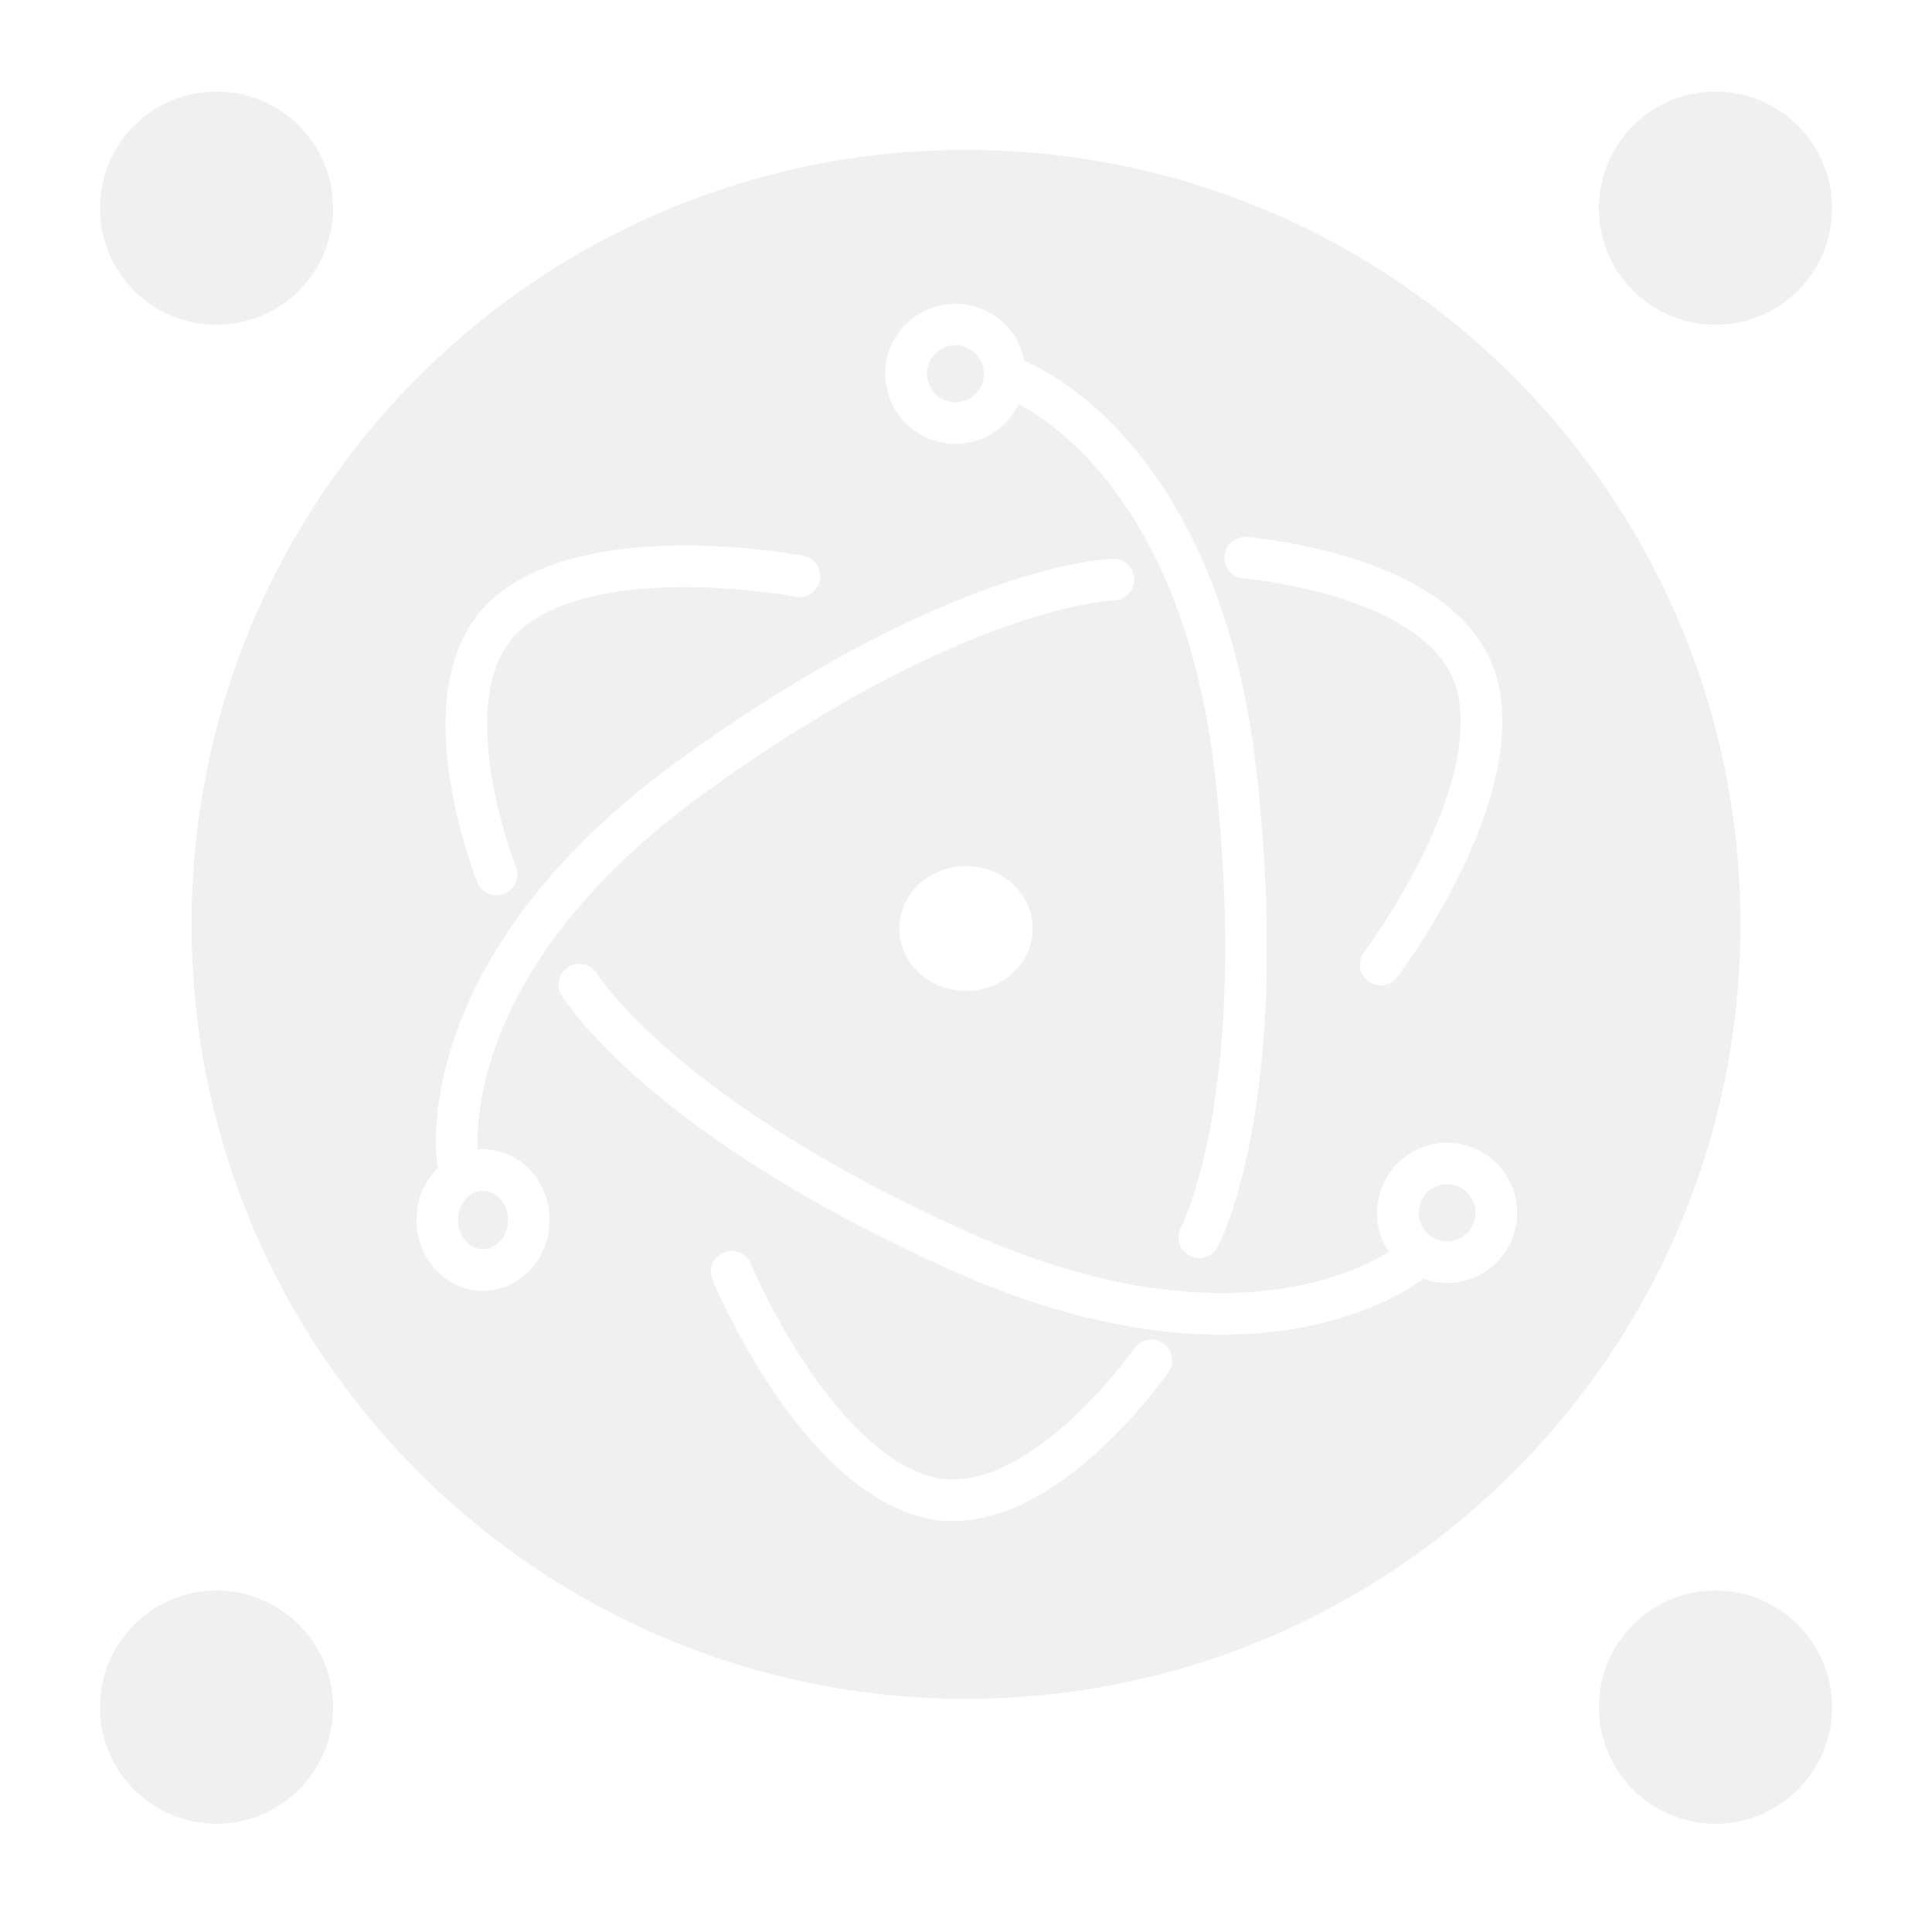
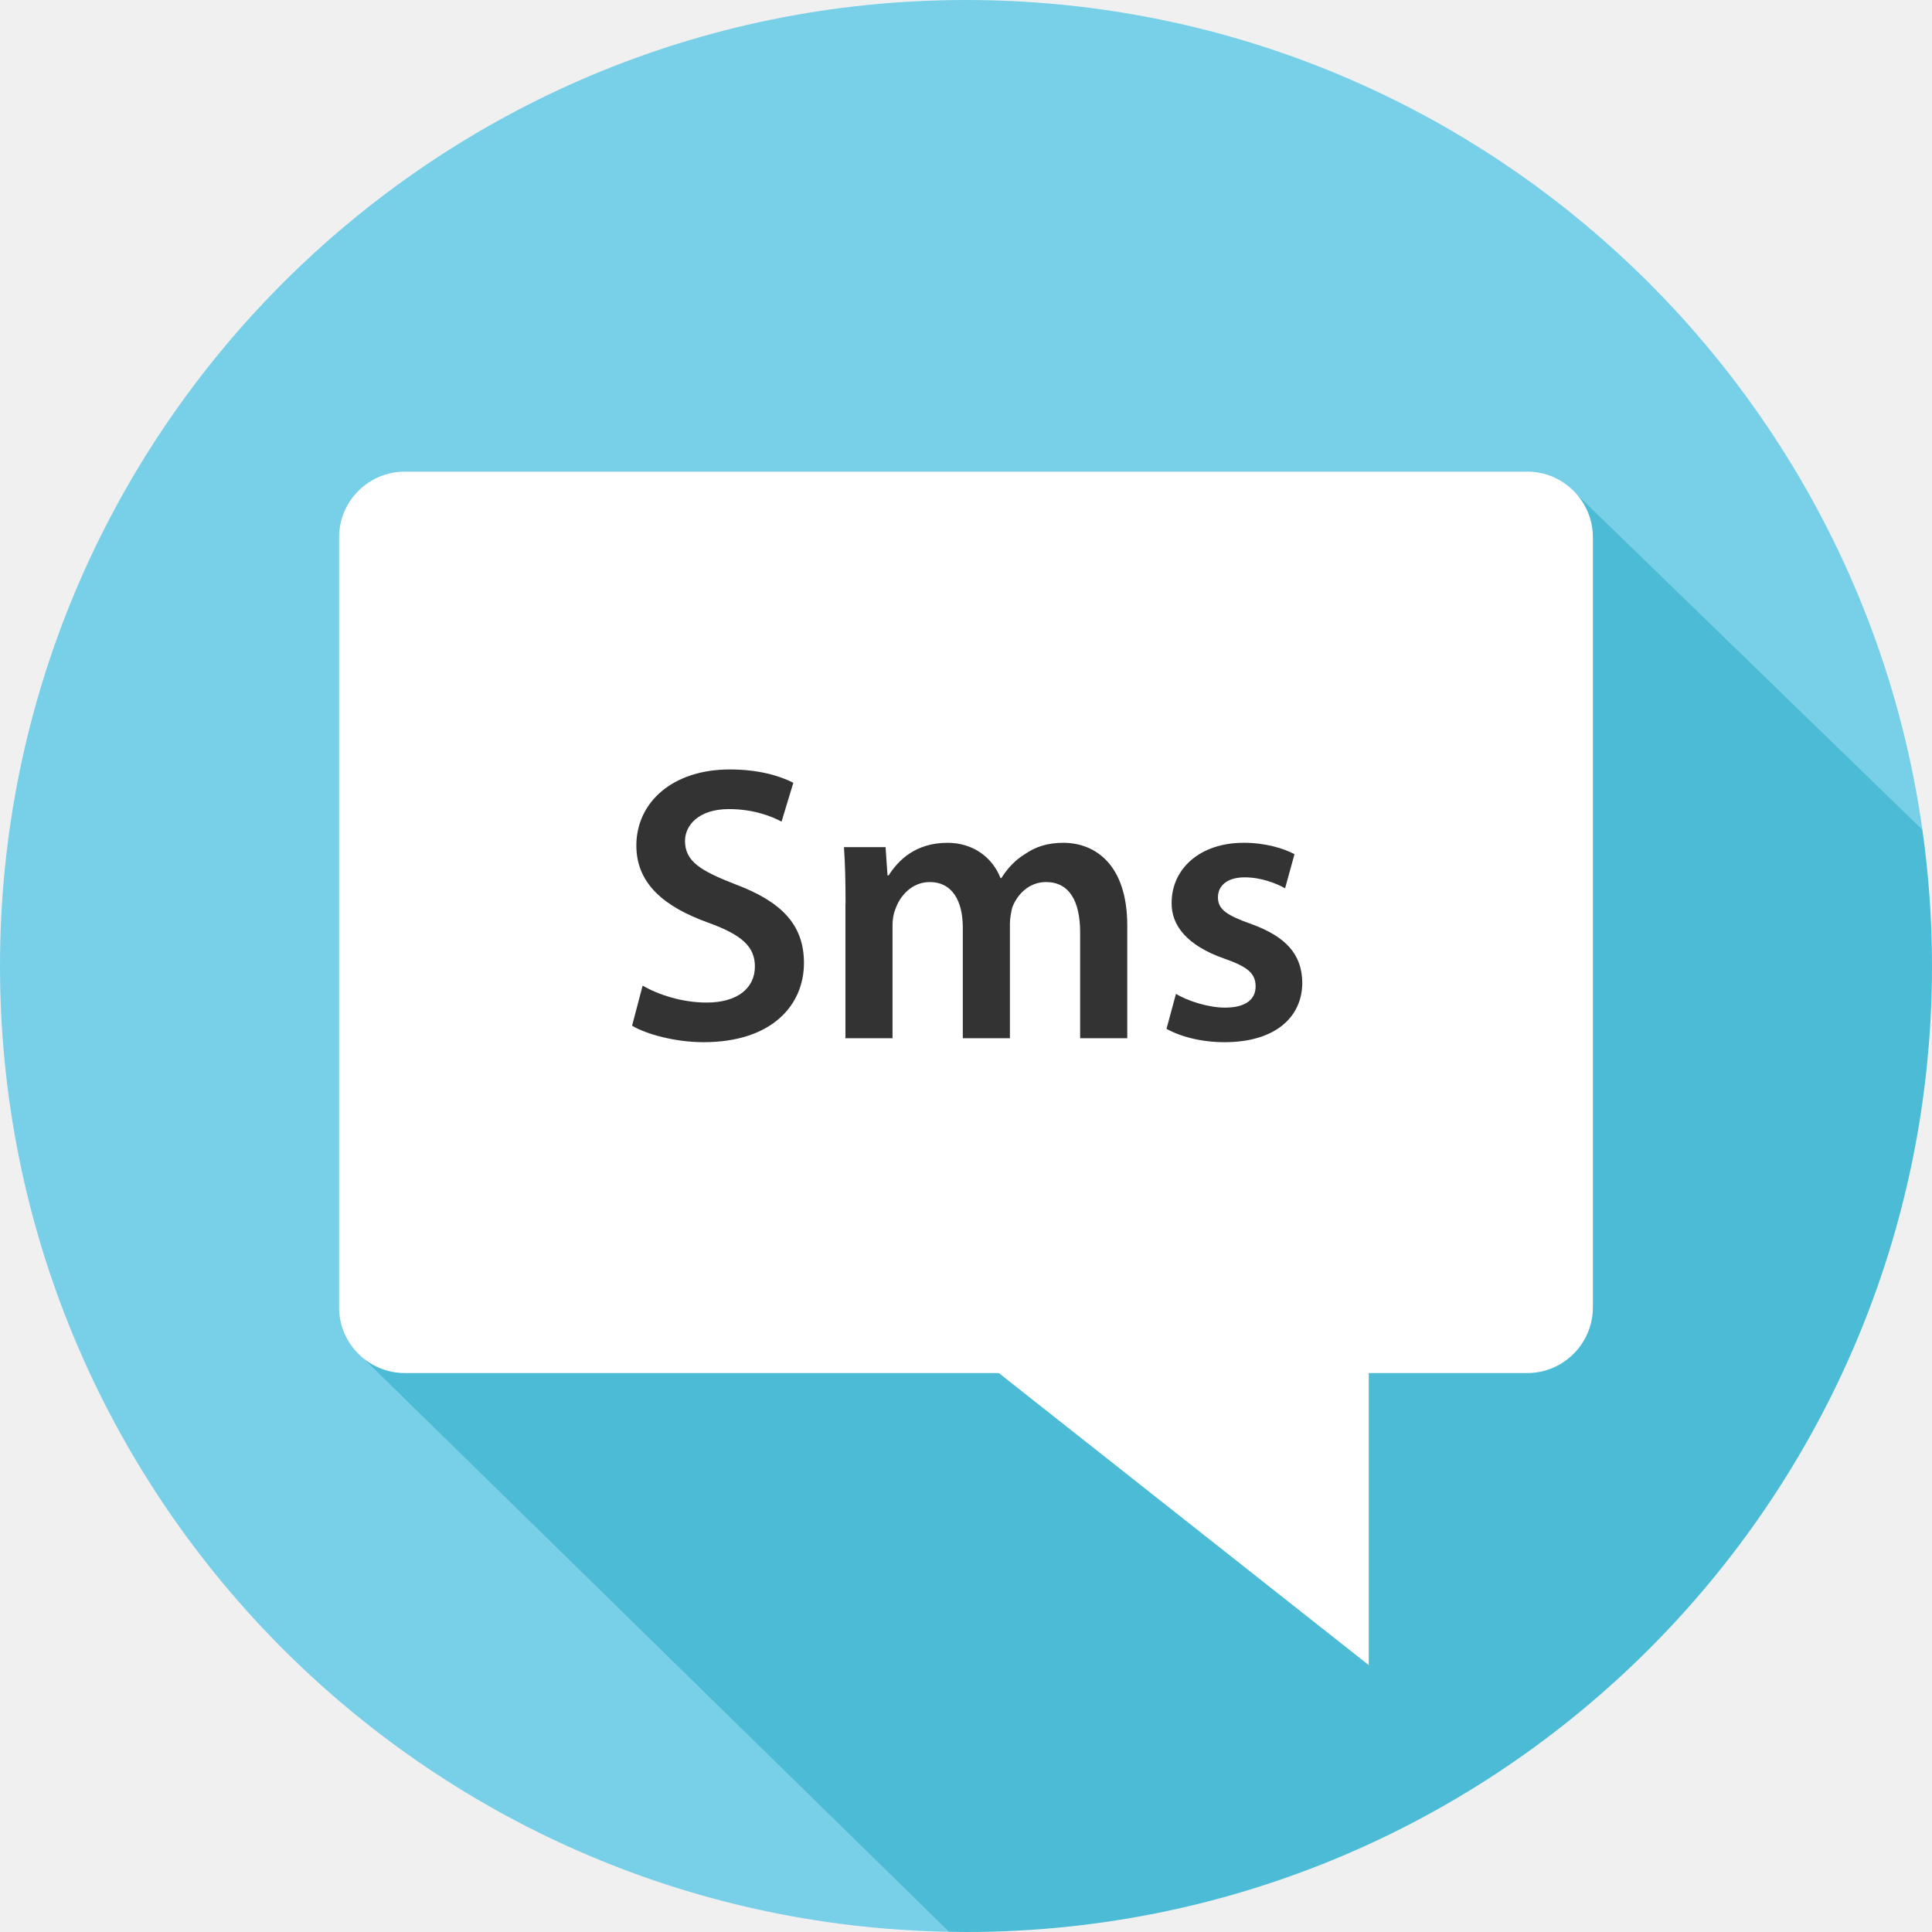
- <svg xmlns="http://www.w3.org/2000/svg" width="232" height="232" viewBox="0 0 232 232" fill="none">
-   <g filter="url(#filter0_b)">
-     <path d="M231.5 1V0.5H231H1H0.5V1V231V231.5H1H231H231.5V231V1ZM40.5 25C40.5 33.008 34.008 39.5 26 39.5C17.992 39.5 11.5 33.008 11.5 25C11.5 16.992 17.992 10.5 26 10.5C34.008 10.5 40.5 16.992 40.5 25ZM220.5 25C220.5 33.008 214.008 39.5 206 39.5C197.992 39.5 191.5 33.008 191.5 25C191.5 16.992 197.992 10.5 206 10.5C214.008 10.5 220.5 16.992 220.5 25ZM40.5 205C40.5 213.008 34.008 219.5 26 219.5C17.992 219.5 11.5 213.008 11.5 205C11.5 196.992 17.992 190.5 26 190.5C34.008 190.5 40.5 196.992 40.5 205ZM220.5 205C220.5 213.008 214.008 219.5 206 219.5C197.992 219.5 191.5 213.008 191.5 205C191.5 196.992 197.992 190.5 206 190.5C214.008 190.5 220.5 196.992 220.5 205ZM209.5 111C209.5 162.639 167.639 204.5 116 204.5C64.361 204.5 22.5 162.639 22.5 111C22.5 59.361 64.361 17.5 116 17.5C167.639 17.5 209.5 59.361 209.5 111Z" fill="white" stroke="white" />
-     <path d="M63.5 146.5C63.5 149.959 60.897 152.5 58 152.5C55.103 152.5 52.5 149.959 52.5 146.5C52.5 143.041 55.103 140.5 58 140.5C60.897 140.5 63.5 143.041 63.5 146.5Z" stroke="white" stroke-width="5" />
-     <path d="M54.986 139.466C54.986 139.466 51.197 116.315 83.187 93.165C115.178 70.014 133.698 69.593 133.698 69.593" stroke="white" stroke-width="5" stroke-linecap="round" />
-     <path d="M178.902 142.686C177.27 139.853 173.652 138.88 170.819 140.512C167.987 142.144 167.014 145.762 168.646 148.595C170.277 151.427 173.896 152.4 176.728 150.768C179.561 149.137 180.534 145.518 178.902 142.686Z" stroke="white" stroke-width="5" />
-     <path d="M169.409 151.555C169.409 151.555 151.24 166.394 115.211 150.232C79.182 134.07 69.572 118.232 69.572 118.232" stroke="white" stroke-width="5" stroke-linecap="round" />
-     <path d="M109.577 41.971C107.966 44.814 108.964 48.426 111.808 50.038C114.651 51.65 118.263 50.651 119.875 47.807C121.487 44.964 120.488 41.352 117.645 39.74C114.801 38.129 111.189 39.127 109.577 41.971Z" stroke="white" stroke-width="5" />
-     <path d="M122.038 45.647C122.038 45.647 144.047 53.767 148.412 93.013C152.778 132.259 144.012 148.579 144.012 148.579" stroke="white" stroke-width="5" stroke-linecap="round" />
-     <path d="M59.633 105C59.633 105 50.437 82.104 61.305 73.362C72.174 64.619 96 69.199 96 69.199" stroke="white" stroke-width="5" stroke-linecap="round" />
-     <path d="M149.532 66.978C149.532 66.978 174.391 68.913 177.477 82.638C180.564 96.363 165.799 115.833 165.799 115.833" stroke="white" stroke-width="5" stroke-linecap="round" />
-     <path d="M138.248 163.363C138.248 163.363 124.023 183.841 110.618 179.573C97.213 175.305 87.866 152.728 87.866 152.728" stroke="white" stroke-width="5" stroke-linecap="round" />
-     <path d="M116 119C120.418 119 124 115.642 124 111.5C124 107.358 120.418 104 116 104C111.582 104 108 107.358 108 111.5C108 115.642 111.582 119 116 119Z" fill="white" />
+ <svg xmlns="http://www.w3.org/2000/svg" version="1.1" id="Layer_1" x="0px" y="0px" viewBox="0 0 512 512" style="enable-background:new 0 0 512 512;" xml:space="preserve">
+   <path style="fill:#78D0E8;" d="M95.464,359.232l321.48-229.216l92.495,89.772C491.845,95.555,385.091,0,256,0  C114.615,0,0,114.615,0,256c0,139.851,112.147,253.493,251.414,255.942L95.464,359.232z" />
+   <path style="fill:#4CBCD6;" d="M95.464,359.232l155.95,152.71c1.527,0.027,3.053,0.058,4.586,0.058c141.385,0,256-114.615,256-256  c0-12.294-0.886-24.38-2.561-36.212l-92.495-89.772L95.464,359.232z" />
+   <g>
+     <polygon style="fill:#FFFFFF;" points="362.736,347.888 362.736,441.272 244.448,347.888  " />
+     <path style="fill:#FFFFFF;" d="M404.76,363.872H107.24c-9.552,0-17.376-7.816-17.376-17.376V142.368   c0-9.552,7.816-17.376,17.376-17.376h297.512c9.552,0,17.376,7.816,17.376,17.376v204.136   C422.128,356.056,414.312,363.872,404.76,363.872z" />
  </g>
-   <defs>
-     <filter id="filter0_b" x="-4" y="-4" width="240" height="240" filterUnits="userSpaceOnUse" color-interpolation-filters="sRGB">
-       <feFlood flood-opacity="0" result="BackgroundImageFix" />
-       <feGaussianBlur in="BackgroundImage" stdDeviation="2" />
-       <feComposite in2="SourceAlpha" operator="in" result="effect1_backgroundBlur" />
-       <feBlend mode="normal" in="SourceGraphic" in2="effect1_backgroundBlur" result="shape" />
-     </filter>
-   </defs>
+   <g>
+     <path style="fill:#333333;" d="M170.304,261.208c4.168,2.392,10.4,4.48,16.952,4.48c8.216,0,12.8-3.848,12.8-9.568   c0-5.304-3.536-8.424-12.488-11.648c-11.544-4.168-18.928-10.296-18.928-20.384c0-11.448,9.568-20.176,24.76-20.176   c7.584,0,13.2,1.664,16.84,3.536l-3.12,10.296c-2.496-1.36-7.384-3.328-13.936-3.328c-8.112,0-11.648,4.368-11.648,8.424   c0,5.408,4.056,7.904,13.416,11.544c12.168,4.568,18.104,10.712,18.104,20.8c0,11.232-8.528,21.008-26.624,21.008   c-7.384,0-15.088-2.08-18.928-4.368L170.304,261.208z" />
+     <path style="fill:#333333;" d="M224.08,239.576c0-5.824-0.112-10.712-0.424-15.08h11.032l0.512,7.488h0.312   c2.496-3.952,7.072-8.632,15.6-8.632c6.656,0,11.848,3.752,14.04,9.36h0.208c1.768-2.808,3.84-4.88,6.232-6.344   c2.816-1.968,6.04-3.016,10.192-3.016c8.424,0,16.952,5.728,16.952,21.944v29.848h-12.488v-27.976   c0-8.424-2.904-13.416-9.048-13.416c-4.368,0-7.592,3.12-8.944,6.76c-0.304,1.248-0.616,2.808-0.616,4.264v30.368h-12.488v-29.328   c0-7.072-2.808-12.064-8.736-12.064c-4.792,0-8.008,3.744-9.16,7.28c-0.512,1.24-0.728,2.704-0.728,4.16v29.952h-12.48v-35.568   L224.08,239.576L224.08,239.576z" />
+     <path style="fill:#333333;" d="M311.64,263.392c2.904,1.768,8.424,3.64,13,3.64c5.616,0,8.112-2.288,8.112-5.616   c0-3.44-2.08-5.2-8.32-7.384c-9.88-3.44-14.04-8.84-13.936-14.776c0-8.944,7.384-15.912,19.144-15.912   c5.616,0,10.496,1.464,13.416,3.016l-2.496,9.056c-2.184-1.248-6.24-2.912-10.72-2.912c-4.568,0-7.072,2.176-7.072,5.304   c0,3.224,2.392,4.784,8.84,7.072c9.152,3.328,13.416,8.008,13.512,15.504c0,9.152-7.168,15.808-20.592,15.808   c-6.136,0-11.64-1.456-15.392-3.536L311.64,263.392z" />
+   </g>
+   <g>
+ </g>
+   <g>
+ </g>
+   <g>
+ </g>
+   <g>
+ </g>
+   <g>
+ </g>
+   <g>
+ </g>
+   <g>
+ </g>
+   <g>
+ </g>
+   <g>
+ </g>
+   <g>
+ </g>
+   <g>
+ </g>
+   <g>
+ </g>
+   <g>
+ </g>
+   <g>
+ </g>
+   <g>
+ </g>
</svg>
